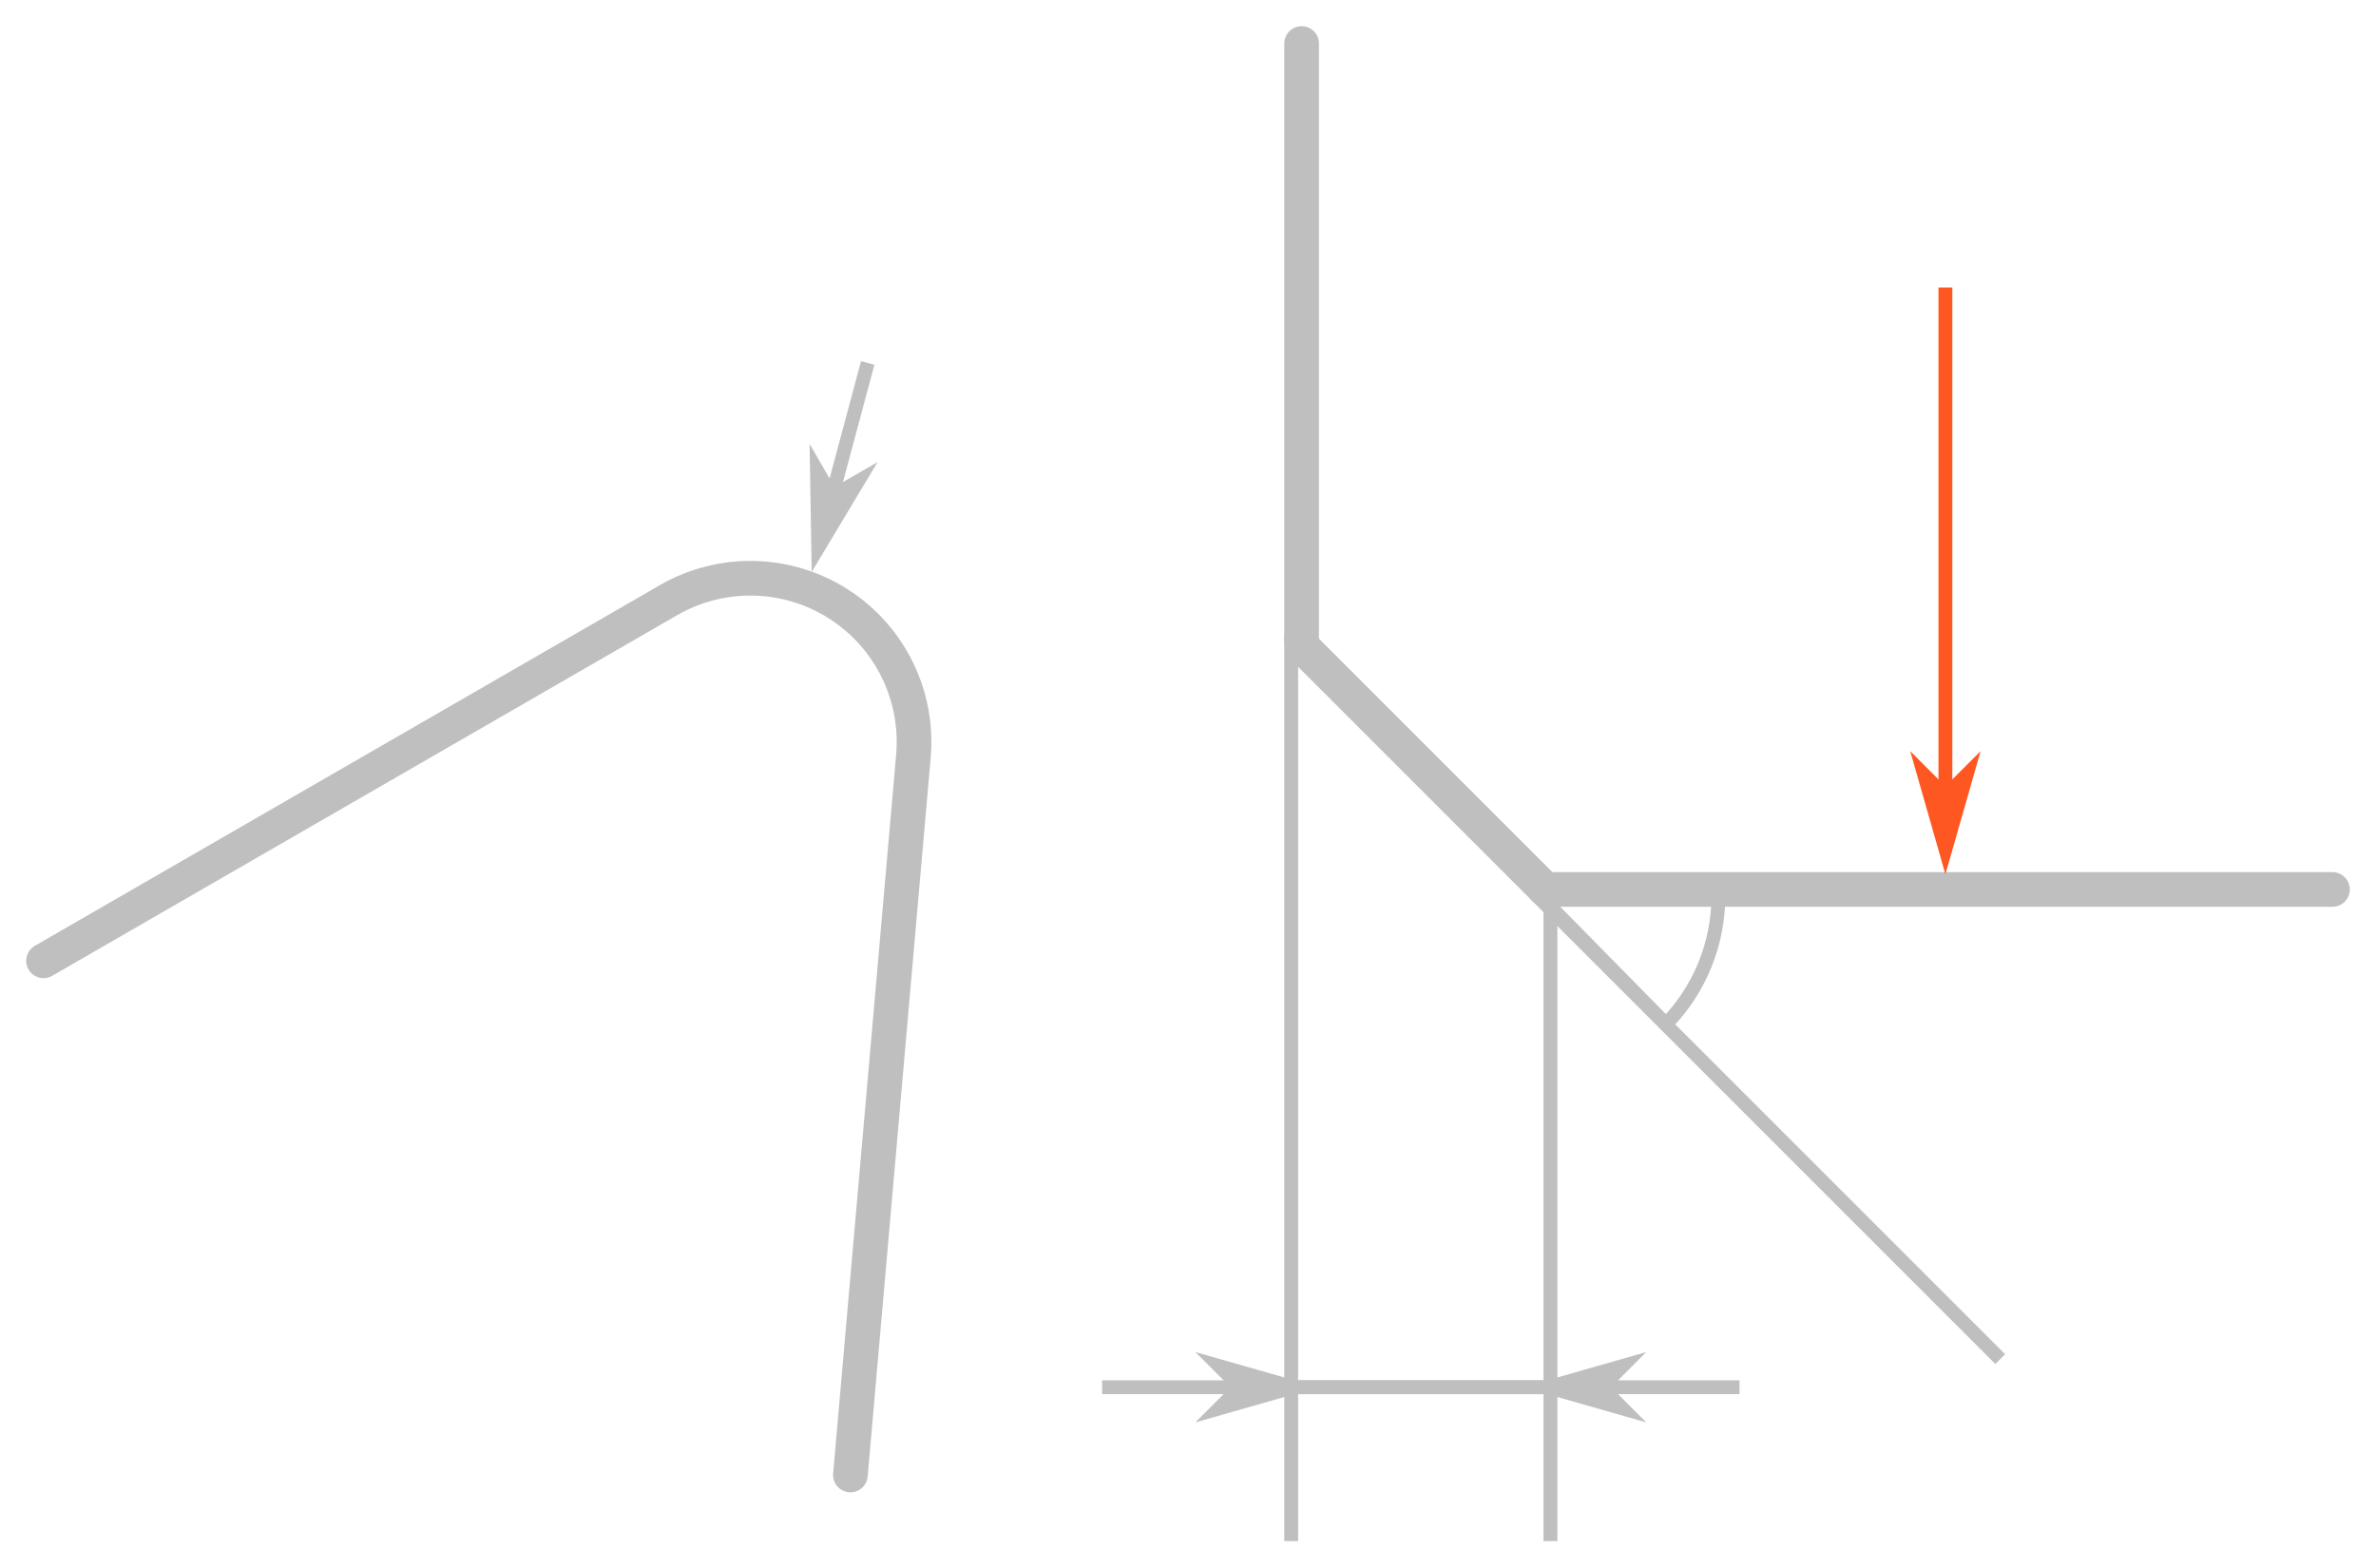
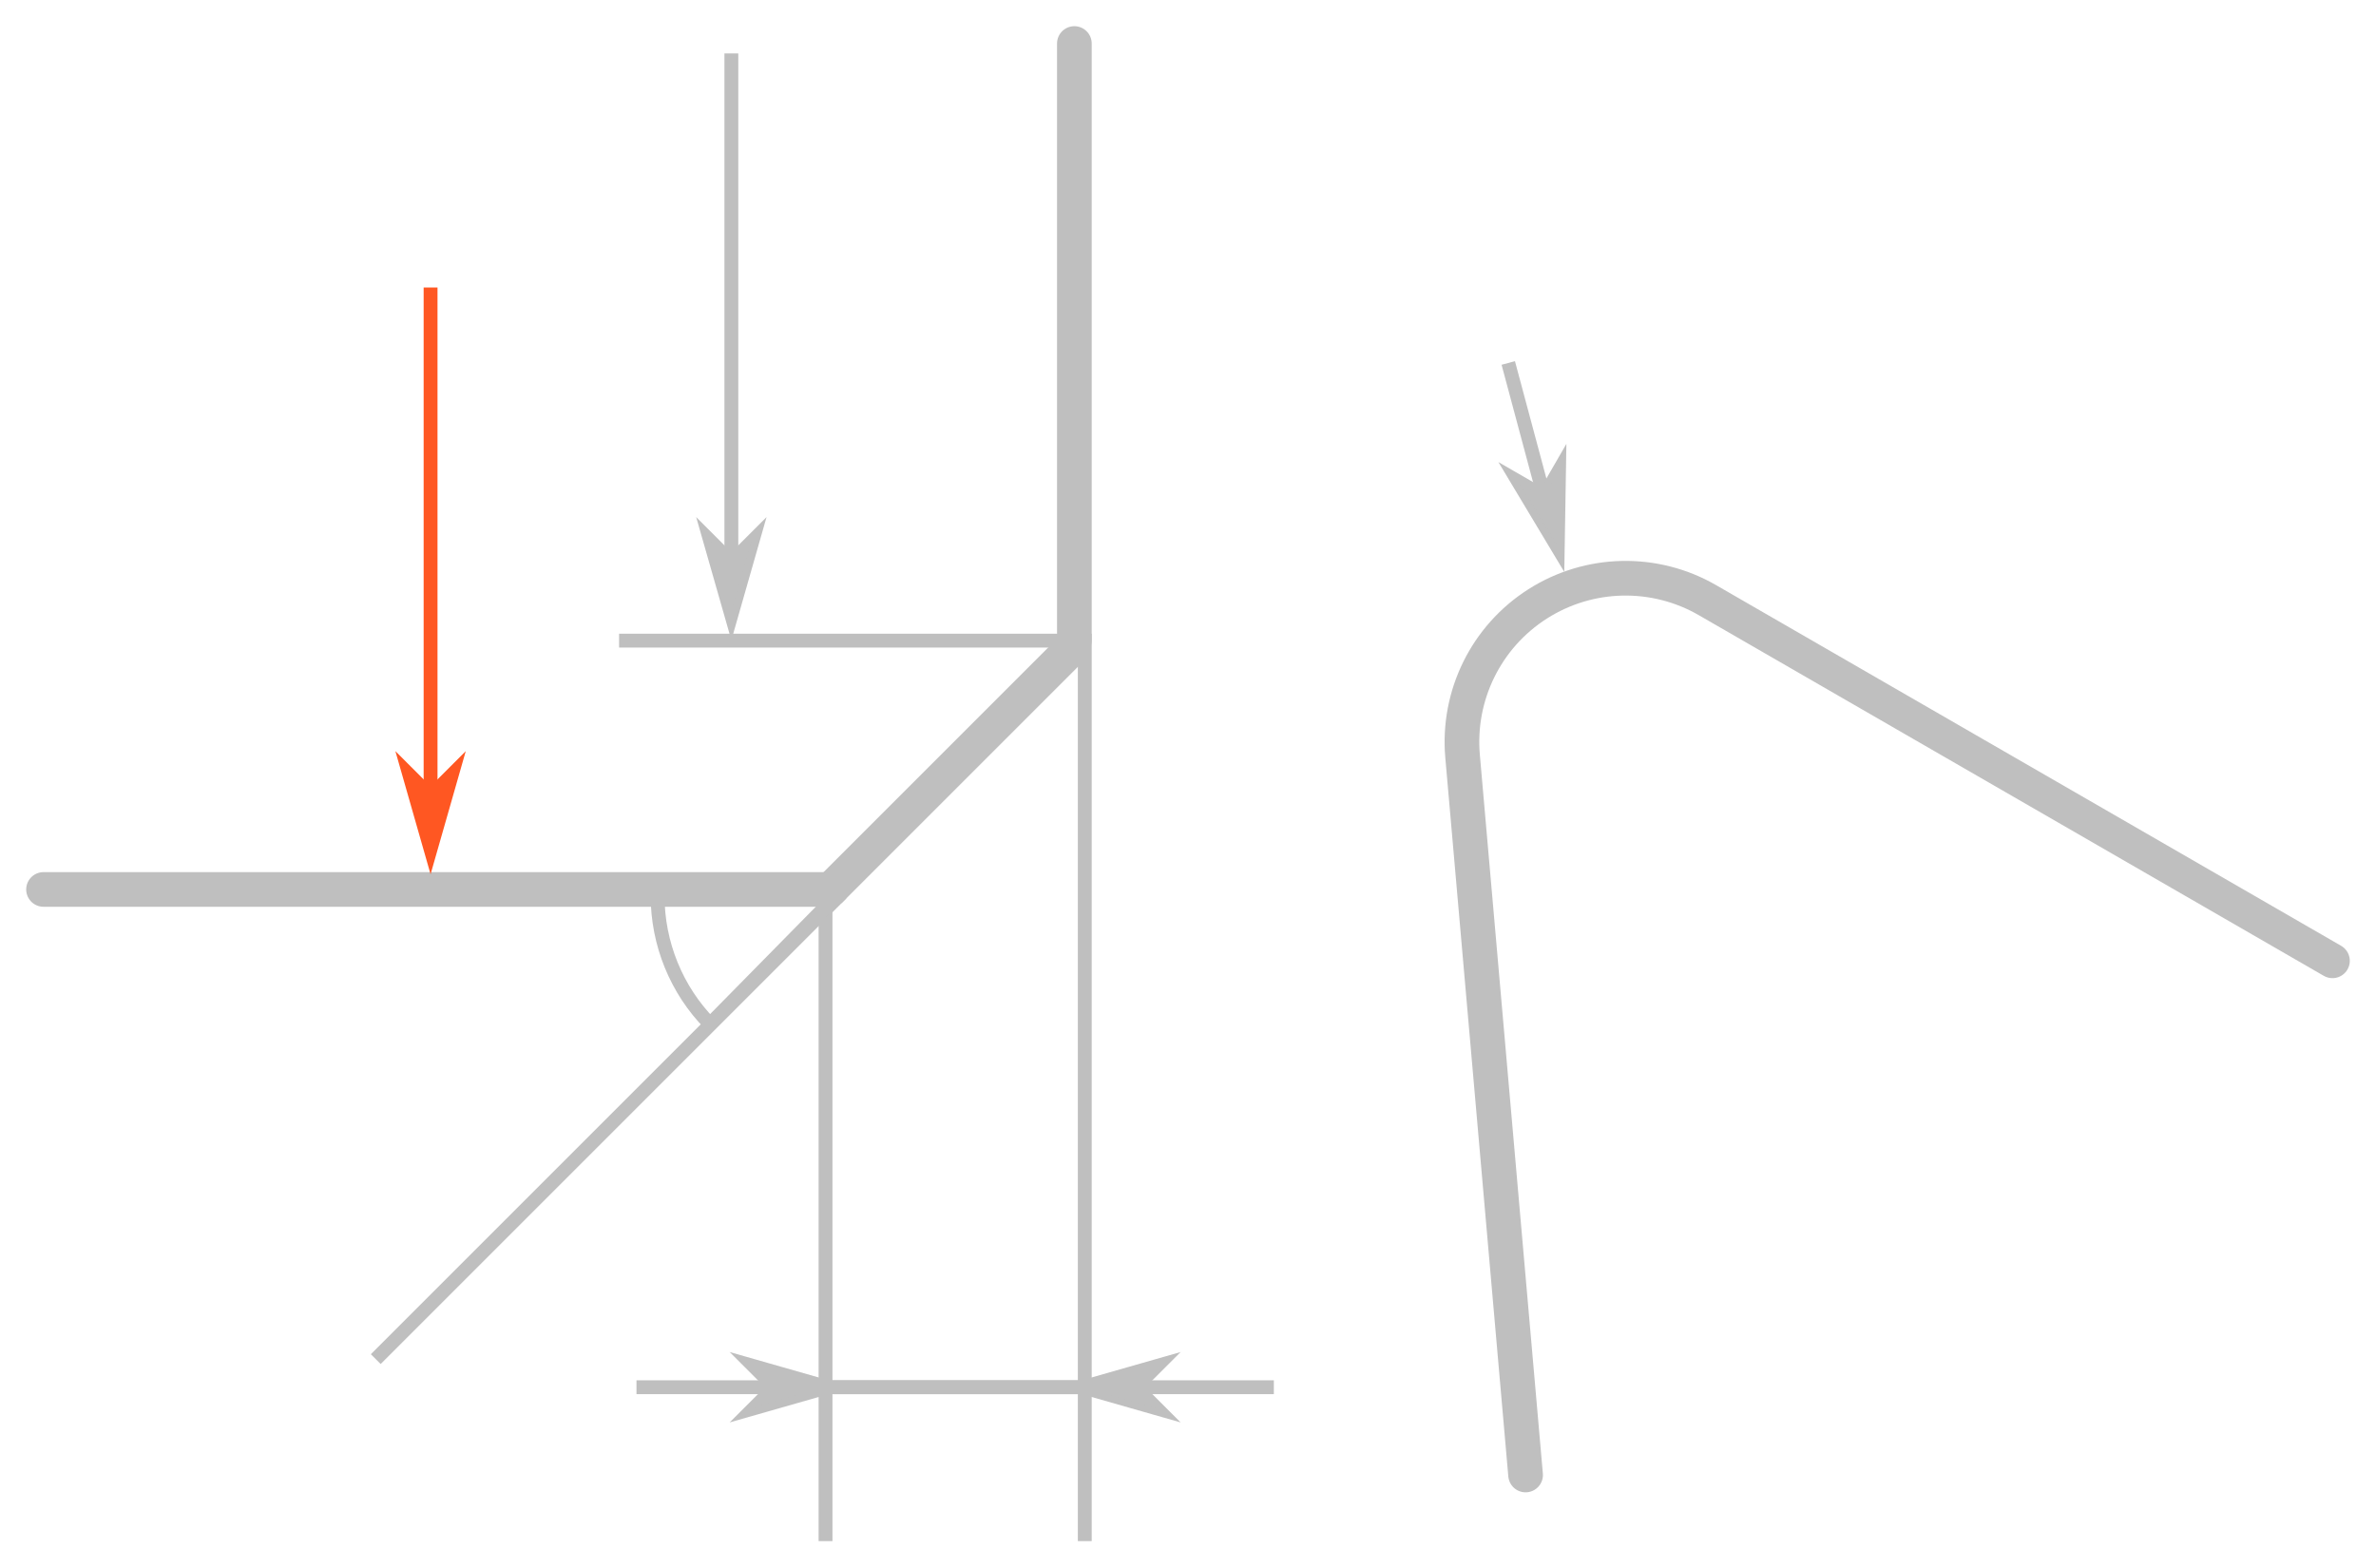
<svg xmlns="http://www.w3.org/2000/svg" width="90.682mm" height="59.824mm" viewBox="0 0 90.682 59.824" version="1.1" id="svg43512">
  <defs id="defs43509">
    <marker style="overflow:visible" id="Arrow1Mend" refX="0" refY="0" orient="auto">
      <path transform="matrix(-0.4,0,0,-0.4,-4,0)" style="fill:context-stroke;fill-rule:evenodd;stroke:context-stroke;stroke-width:1pt" d="M 0,0 5,-5 -12.5,0 5,5 Z" id="path9195" />
    </marker>
    <marker style="overflow:visible" id="marker9854" refX="0" refY="0" orient="auto">
      <path transform="matrix(0.4,0,0,0.4,4,0)" style="fill:context-stroke;fill-rule:evenodd;stroke:context-stroke;stroke-width:1pt" d="M 0,0 5,-5 -12.5,0 5,5 Z" id="path9852" />
    </marker>
    <marker style="overflow:visible" id="marker11075" refX="0" refY="0" orient="auto">
      <path transform="matrix(0.4,0,0,0.4,4,0)" style="fill:context-stroke;fill-rule:evenodd;stroke:context-stroke;stroke-width:1pt" d="M 0,0 5,-5 -12.5,0 5,5 Z" id="path11073" />
    </marker>
    <marker style="overflow:visible" id="marker43493" refX="0" refY="0" orient="auto">
      <path transform="matrix(0.4,0,0,0.4,4,0)" style="fill:context-stroke;fill-rule:evenodd;stroke:context-stroke;stroke-width:1pt" d="M 0,0 5,-5 -12.5,0 5,5 Z" id="path43491" />
    </marker>
    <marker style="overflow:visible" refX="0" refY="0" orient="auto" id="marker110756800">
      <path transform="matrix(0.4,0,0,0.4,4,0)" style="fill:#ff5722;fill-rule:evenodd;stroke:#ff5722;stroke-width:1pt" d="M 0,0 5,-5 -12.5,0 5,5 Z" id="path44066" />
    </marker>
    <marker style="overflow:visible" refX="0" refY="0" orient="auto" id="Arrow1Mend4201">
      <path transform="matrix(-0.4,0,0,-0.4,-4,0)" style="fill:#bfbfbf;fill-rule:evenodd;stroke:#bfbfbf;stroke-width:1pt" d="M 0,0 5,-5 -12.5,0 5,5 Z" id="path48518" />
    </marker>
    <marker style="overflow:visible" refX="0" refY="0" orient="auto" id="marker9854416">
      <path transform="matrix(0.4,0,0,0.4,4,0)" style="fill:#bfbfbf;fill-rule:evenodd;stroke:#bfbfbf;stroke-width:1pt" d="M 0,0 5,-5 -12.5,0 5,5 Z" id="path48521" />
    </marker>
    <marker style="overflow:visible" refX="0" refY="0" orient="auto" id="marker110751425">
      <path transform="matrix(0.4,0,0,0.4,4,0)" style="fill:#bfbfbf;fill-rule:evenodd;stroke:#bfbfbf;stroke-width:1pt" d="M 0,0 5,-5 -12.5,0 5,5 Z" id="path48524" />
    </marker>
    <marker style="overflow:visible" refX="0" refY="0" orient="auto" id="Arrow1Mend4201588">
      <path transform="matrix(-0.4,0,0,-0.4,-4,0)" style="fill:#bfbfbf;fill-rule:evenodd;stroke:#bfbfbf;stroke-width:1pt" d="M 0,0 5,-5 -12.5,0 5,5 Z" id="path48667" />
    </marker>
    <marker style="overflow:visible" refX="0" refY="0" orient="auto" id="marker98544167500">
      <path transform="matrix(0.4,0,0,0.4,4,0)" style="fill:#bfbfbf;fill-rule:evenodd;stroke:#bfbfbf;stroke-width:1pt" d="M 0,0 5,-5 -12.5,0 5,5 Z" id="path48670" />
    </marker>
    <marker style="overflow:visible" refX="0" refY="0" orient="auto" id="marker1107514251340">
      <path transform="matrix(0.4,0,0,0.4,4,0)" style="fill:#bfbfbf;fill-rule:evenodd;stroke:#bfbfbf;stroke-width:1pt" d="M 0,0 5,-5 -12.5,0 5,5 Z" id="path48673" />
    </marker>
    <marker style="overflow:visible" refX="0" refY="0" orient="auto" id="marker1107568001458">
      <path transform="matrix(0.4,0,0,0.4,4,0)" style="fill:#bfbfbf;fill-rule:evenodd;stroke:#bfbfbf;stroke-width:1pt" d="M 0,0 5,-5 -12.5,0 5,5 Z" id="path48676" />
    </marker>
    <marker style="overflow:visible" refX="0" refY="0" orient="auto" id="marker11075142513406139">
      <path transform="matrix(0.4,0,0,0.4,4,0)" style="fill:#ff5722;fill-rule:evenodd;stroke:#ff5722;stroke-width:1pt" d="M 0,0 5,-5 -12.5,0 5,5 Z" id="path71280" />
    </marker>
+     <marker style="overflow:visible" refX="0" refY="0" orient="auto" id="marker84771905-5">
+       <path transform="matrix(0.4,0,0,0.4,4,0)" style="fill:#bfbfbf;fill-rule:evenodd;stroke:#bfbfbf;stroke-width:1pt" d="M 0,0 5,-5 -12.5,0 5,5 Z" id="path36123-8" />
+     </marker>
  </defs>
  <g id="layer1" transform="translate(17.82417,-50.25694)">
-     <path id="path8938" style="fill:none;stroke:#bfbfbf;stroke-width:1.323;stroke-linecap:round;stroke-linejoin:miter;stroke-miterlimit:4;stroke-dasharray:none;stroke-opacity:1;paint-order:normal" d="m 31.853,51.918 v 22.792" />
-     <path style="fill:none;stroke:#bfbfbf;stroke-width:0.529;stroke-linecap:square;stroke-linejoin:miter;stroke-miterlimit:4;stroke-dasharray:none;stroke-opacity:1" d="M 31.456,74.71 V 108.816" id="path8940" />
-     <path style="fill:none;stroke:#bfbfbf;stroke-width:0.529;stroke-linecap:square;stroke-linejoin:miter;stroke-miterlimit:4;stroke-dasharray:none;stroke-opacity:1" d="M 41.35,84.207 V 108.816" id="path8942" />
-     <path style="fill:#bfbfbf;stroke:#bfbfbf;stroke-width:0.529;stroke-linecap:round;stroke-linejoin:miter;stroke-miterlimit:4;stroke-dasharray:none;stroke-opacity:1;marker-start:url(#Arrow1Mend4201588);marker-end:url(#marker98544167500);fill-opacity:1" d="m 31.456,103.207 h 5.942 3.952" id="path8944" />
-     <path style="fill:none;stroke:#bfbfbf;stroke-width:0.529;stroke-linecap:butt;stroke-linejoin:miter;stroke-miterlimit:4;stroke-dasharray:none;stroke-opacity:1" d="M 48.566,103.207 H 24.24 31.456" id="path8946" />
-     <path style="fill:#ff5722;stroke:#bfbfbf;stroke-width:0.529;stroke-linecap:butt;stroke-linejoin:miter;stroke-miterlimit:4;stroke-dasharray:none;stroke-opacity:1;marker-start:url(#marker1107568001458);fill-opacity:1" d="m 13.425,71.081 1.868,-6.97" id="path8948" />
-     <path id="path8950" style="fill:none;stroke:#bfbfbf;stroke-width:1.323;stroke-linecap:round;stroke-linejoin:miter;stroke-miterlimit:4;stroke-dasharray:none;stroke-opacity:1;paint-order:normal" d="M 41.35,84.207 H 71.196" />
-     <path style="fill:none;stroke:#bfbfbf;stroke-width:1.323;stroke-linecap:butt;stroke-linejoin:miter;stroke-miterlimit:4;stroke-dasharray:none;stroke-opacity:1;paint-order:normal" d="m 31.713,74.768 9.497,9.497" id="path8952" />
-     <path style="fill:none;stroke:#bfbfbf;stroke-width:0.529;stroke-linecap:square;stroke-linejoin:miter;stroke-miterlimit:4;stroke-dasharray:none;stroke-opacity:1" d="M 40.929,84.546 58.33,101.947" id="path8954" />
-     <path id="path8956" style="font-variation-settings:'wdth' 100, 'wght' 400;fill:none;fill-rule:evenodd;stroke:#bfbfbf;stroke-width:0.529;stroke-linecap:round;stroke-linejoin:miter;stroke-miterlimit:4;stroke-dasharray:none;stroke-opacity:1" d="m 45.76,89.345 a 6.832,6.941 0 0 0 2.001,-4.908 h -6.832 z" />
-     <path style="fill:#ff5722;stroke:#ff5722;stroke-width:0.529;stroke-linecap:butt;stroke-linejoin:miter;stroke-miterlimit:4;stroke-dasharray:none;stroke-opacity:1;marker-start:url(#marker11075142513406139);fill-opacity:1" d="m 56.424,82.586 7e-6,-21.355" id="path8958" />
-     <path id="path8964" style="font-variation-settings:'wdth' 100, 'wght' 400;fill:none;fill-rule:evenodd;stroke:#bfbfbf;stroke-width:1.323;stroke-linecap:round;stroke-miterlimit:4;stroke-dasharray:none;stroke-opacity:1" d="m 14.632,106.557 c 0,0 0,0 0,0 l 2.405,-27.437 a 6.247,6.247 0 0 0 -9.345,-5.956 l -23.855,13.767" />
+     <path id="path8938" style="fill:none;stroke:#bfbfbf;stroke-width:1.323;stroke-linecap:round;stroke-linejoin:miter;stroke-miterlimit:4;stroke-dasharray:none;stroke-opacity:1;paint-order:normal" d="m 23.18,51.918 v 22.792" />
+     <path style="fill:none;stroke:#bfbfbf;stroke-width:0.529;stroke-linecap:square;stroke-linejoin:miter;stroke-miterlimit:4;stroke-dasharray:none;stroke-opacity:1" d="M 23.577,74.71 V 108.816" id="path8940" />
+     <path style="fill:none;stroke:#bfbfbf;stroke-width:0.529;stroke-linecap:square;stroke-linejoin:miter;stroke-miterlimit:4;stroke-dasharray:none;stroke-opacity:1" d="M 13.683,84.207 V 108.816" id="path8942" />
+     <path style="fill:#bfbfbf;fill-opacity:1;stroke:#bfbfbf;stroke-width:0.529;stroke-linecap:round;stroke-linejoin:miter;stroke-miterlimit:4;stroke-dasharray:none;stroke-opacity:1;marker-start:url(#Arrow1Mend4201588);marker-end:url(#marker98544167500)" d="M 23.577,103.207 H 17.635 13.683" id="path8944" />
+     <path style="fill:none;stroke:#bfbfbf;stroke-width:0.529;stroke-linecap:butt;stroke-linejoin:miter;stroke-miterlimit:4;stroke-dasharray:none;stroke-opacity:1" d="M 6.468,103.207 H 30.793 23.577" id="path8946" />
+     <path style="fill:#ff5722;fill-opacity:1;stroke:#bfbfbf;stroke-width:0.529;stroke-linecap:butt;stroke-linejoin:miter;stroke-miterlimit:4;stroke-dasharray:none;stroke-opacity:1;marker-start:url(#marker1107568001458)" d="m 41.608,71.081 -1.868,-6.97" id="path8948" />
+     <path id="path8950" style="fill:none;stroke:#bfbfbf;stroke-width:1.323;stroke-linecap:round;stroke-linejoin:miter;stroke-miterlimit:4;stroke-dasharray:none;stroke-opacity:1;paint-order:normal" d="M 13.683,84.207 H -16.163" />
+     <path style="fill:none;stroke:#bfbfbf;stroke-width:1.323;stroke-linecap:butt;stroke-linejoin:miter;stroke-miterlimit:4;stroke-dasharray:none;stroke-opacity:1;paint-order:normal" d="m 23.321,74.768 -9.497,9.497" id="path8952" />
+     <path style="fill:none;stroke:#bfbfbf;stroke-width:0.529;stroke-linecap:square;stroke-linejoin:miter;stroke-miterlimit:4;stroke-dasharray:none;stroke-opacity:1" d="M 14.105,84.546 -3.296,101.947" id="path8954" />
+     <path id="path8956" style="font-variation-settings:'wdth' 100, 'wght' 400;fill:none;fill-rule:evenodd;stroke:#bfbfbf;stroke-width:0.529;stroke-linecap:round;stroke-linejoin:miter;stroke-miterlimit:4;stroke-dasharray:none;stroke-opacity:1" d="m 9.274,89.345 a -6.832,6.941 0 0 1 -2.001,-4.908 h 6.832 z" />
+     <path style="fill:#ff5722;fill-opacity:1;stroke:#ff5722;stroke-width:0.529;stroke-linecap:butt;stroke-linejoin:miter;stroke-miterlimit:4;stroke-dasharray:none;stroke-opacity:1;marker-start:url(#marker11075142513406139)" d="m -1.391,82.586 -7e-6,-21.355" id="path8958" />
+     <path id="path8964" style="font-variation-settings:'wdth' 100, 'wght' 400;fill:none;fill-rule:evenodd;stroke:#bfbfbf;stroke-width:1.323;stroke-linecap:round;stroke-miterlimit:4;stroke-dasharray:none;stroke-opacity:1" d="m 40.401,106.557 c 0,0 0,0 0,0 L 37.996,79.12 a -6.247,6.247 0 0 1 9.345,-5.956 l 23.855,13.767" />
+     <path style="fill:none;stroke:#bfbfbf;stroke-width:0.529;stroke-linecap:square;stroke-linejoin:miter;stroke-miterlimit:4;stroke-dasharray:none;stroke-opacity:1" d="M 23.18,74.71 H 6.069" id="path1153-7" />
+     <path style="fill:none;fill-opacity:1;fill-rule:nonzero;stroke:#bfbfbf;stroke-width:0.529;stroke-linecap:butt;stroke-linejoin:miter;stroke-miterlimit:4;stroke-dasharray:none;stroke-opacity:1;marker-start:url(#marker84771905-5)" d="m 10.089,73.652 -10e-6,-21.355" id="path1169-6" />
  </g>
</svg>
